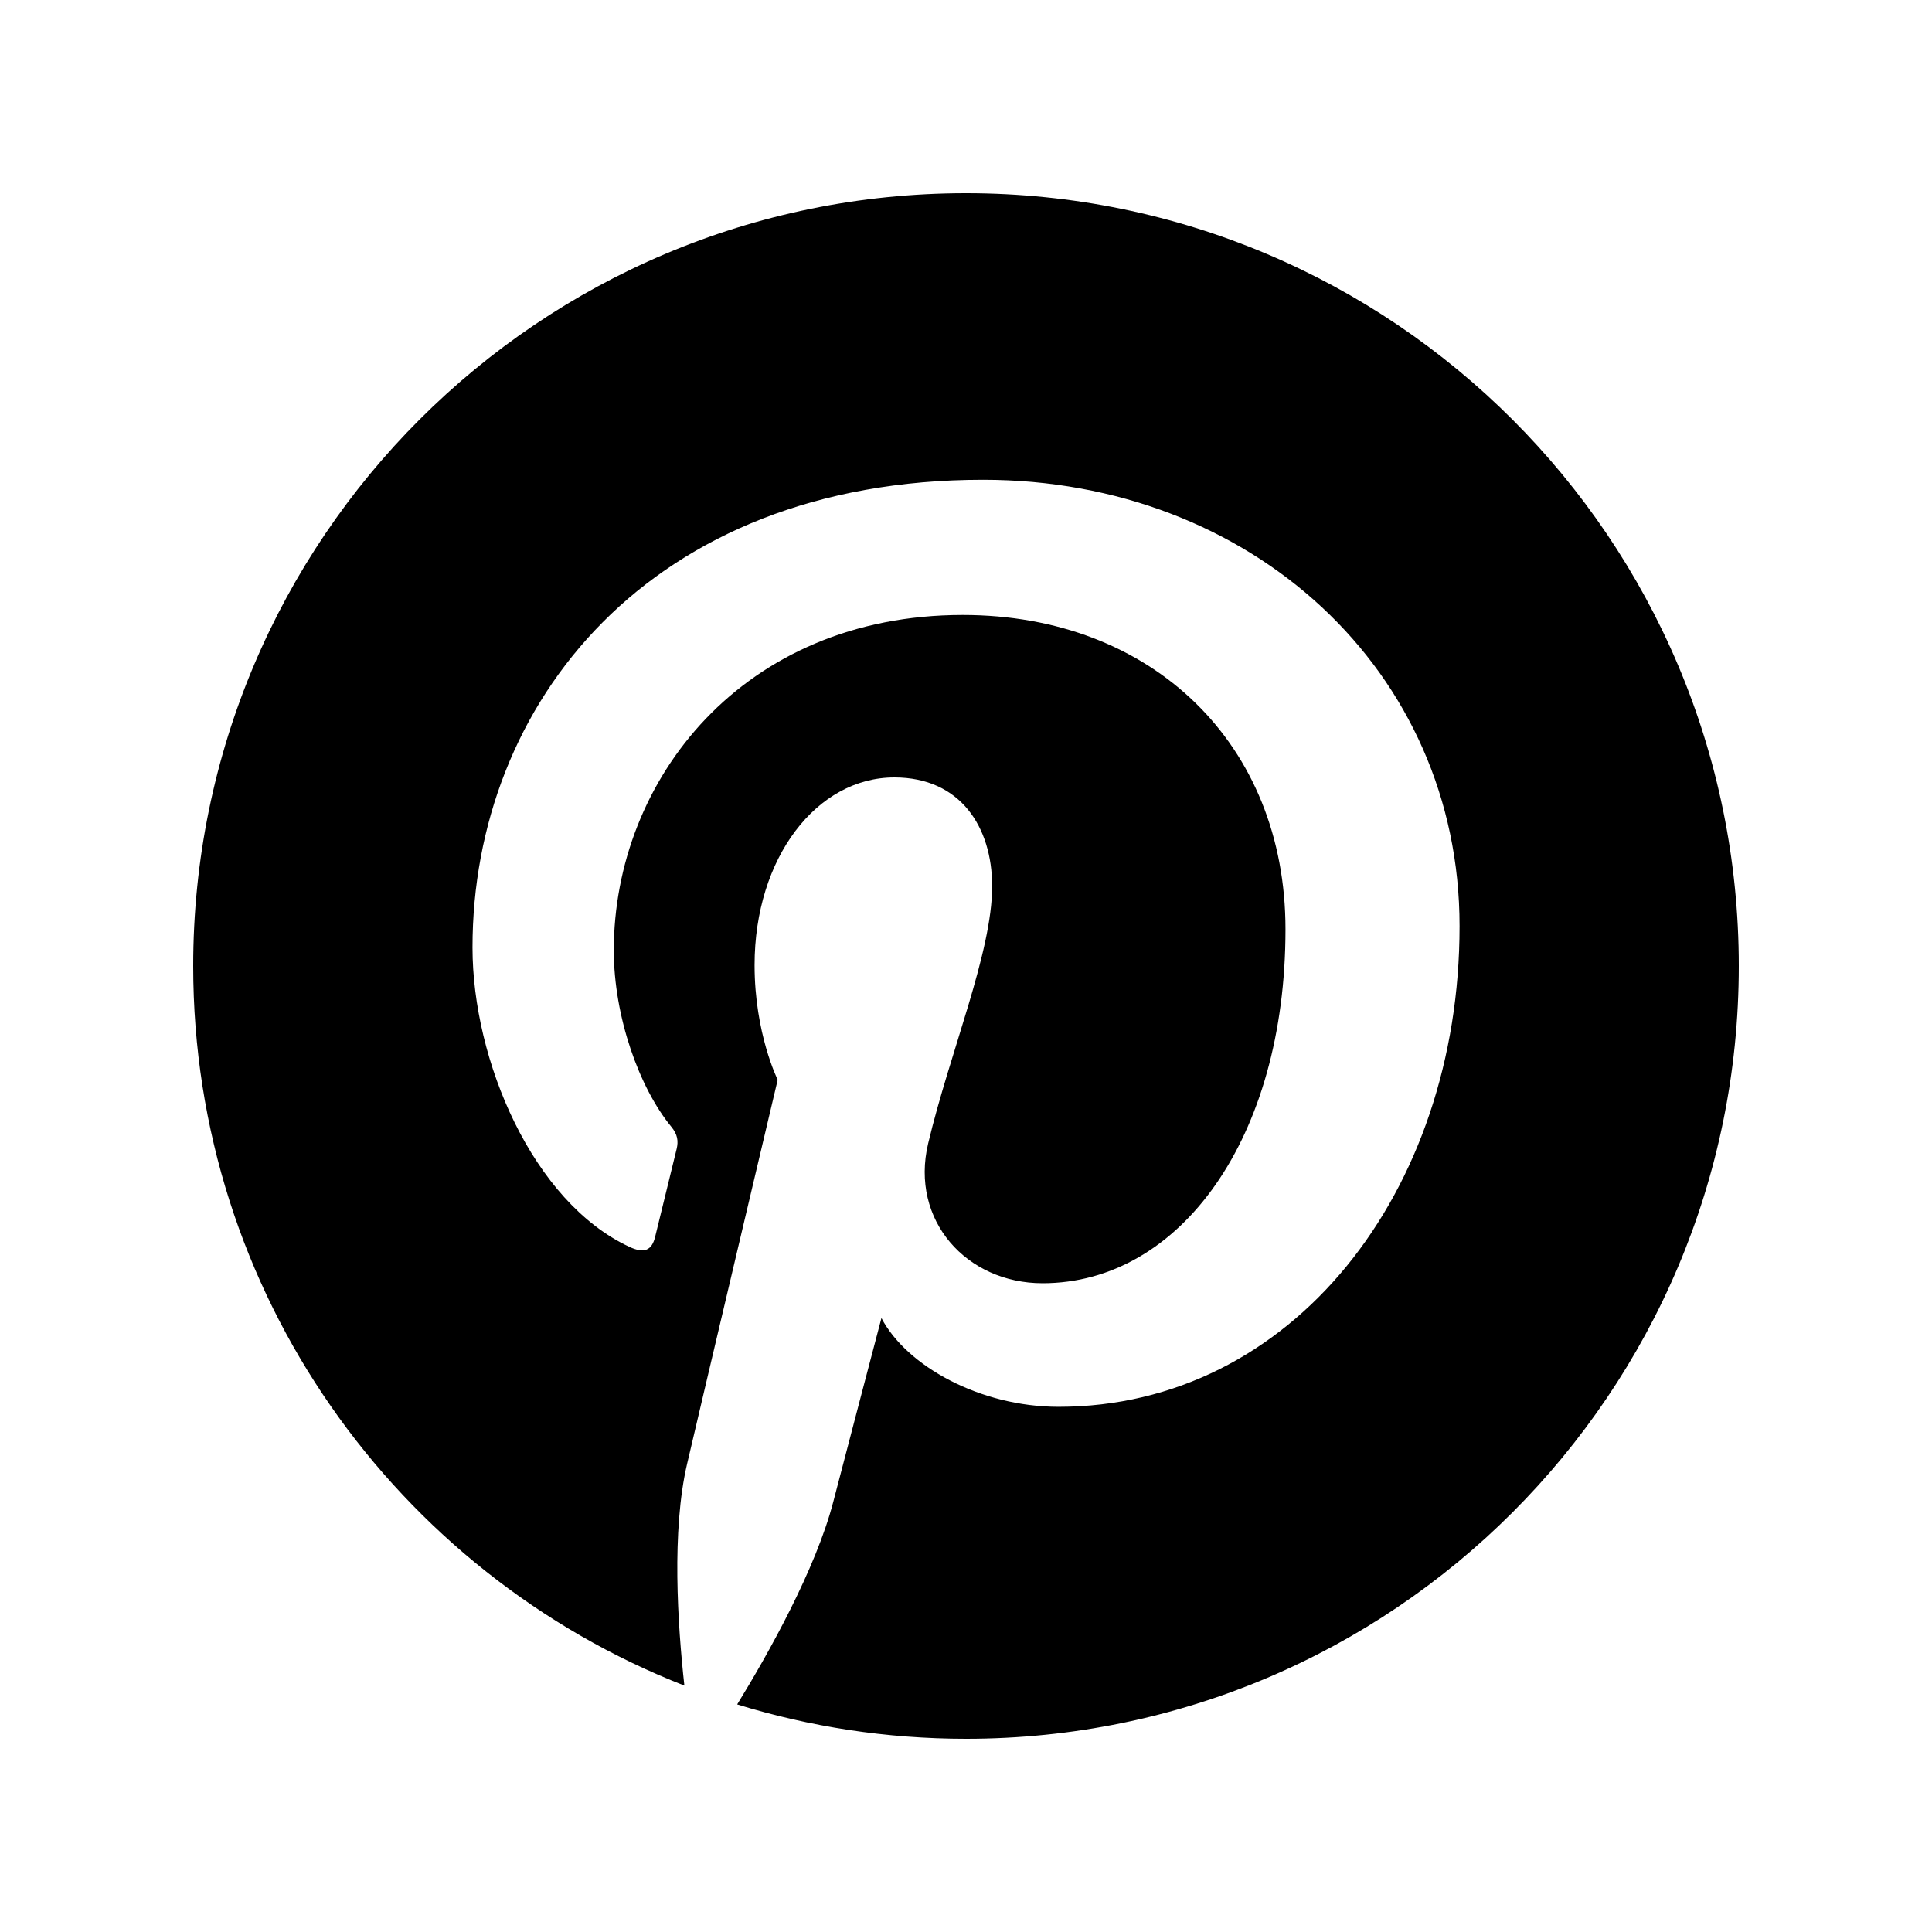
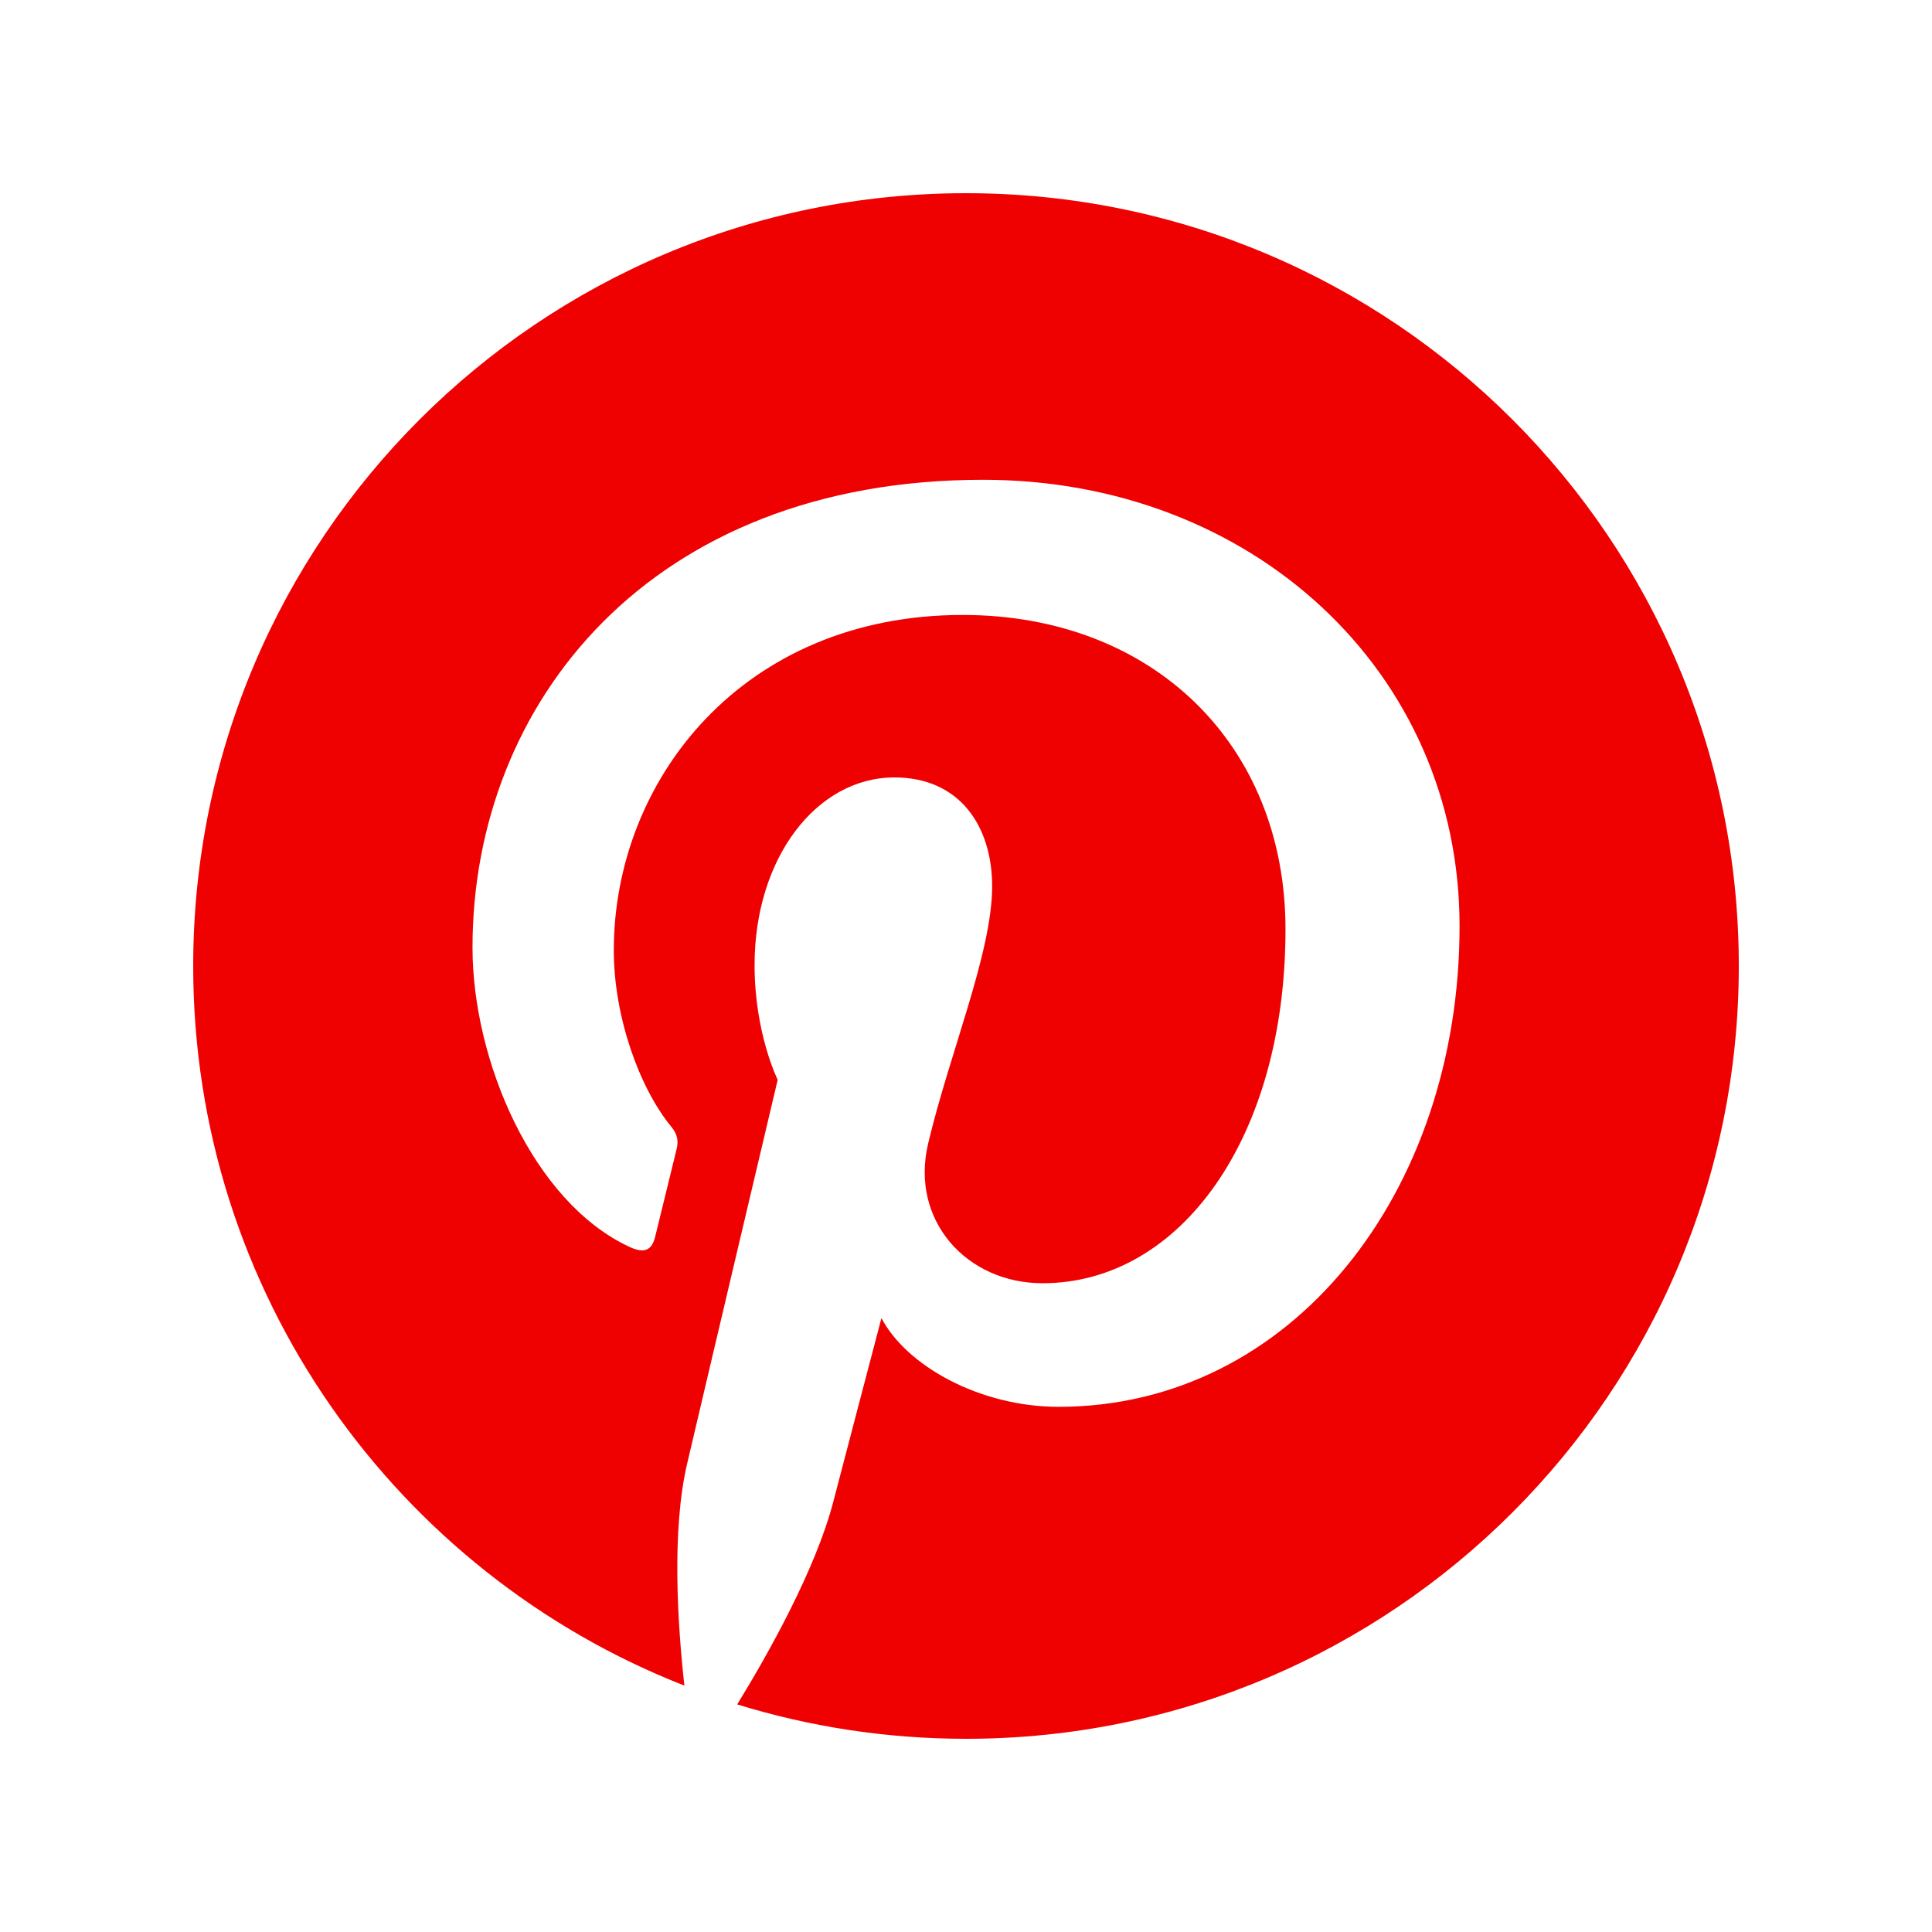
<svg xmlns="http://www.w3.org/2000/svg" fill="#000000" viewBox="0 0 30 30" width="30px" height="30px">
-   <path d="M15,3C8.373,3,3,8.373,3,15c0,5.084,3.163,9.426,7.627,11.174c-0.105-0.949-0.2-2.406,0.042-3.442 c0.218-0.936,1.407-5.965,1.407-5.965s-0.359-0.719-0.359-1.781c0-1.669,0.967-2.914,2.171-2.914c1.024,0,1.518,0.769,1.518,1.69 c0,1.03-0.655,2.569-0.994,3.995c-0.283,1.195,0.599,2.169,1.777,2.169c2.133,0,3.772-2.249,3.772-5.495 c0-2.873-2.064-4.882-5.012-4.882c-3.414,0-5.418,2.561-5.418,5.208c0,1.031,0.397,2.137,0.893,2.739 c0.098,0.119,0.112,0.223,0.083,0.344c-0.091,0.379-0.293,1.194-0.333,1.361c-0.052,0.22-0.174,0.266-0.401,0.16 c-1.499-0.698-2.436-2.889-2.436-4.649c0-3.785,2.75-7.262,7.929-7.262c4.163,0,7.398,2.966,7.398,6.931 c0,4.136-2.608,7.464-6.227,7.464c-1.216,0-2.359-0.632-2.75-1.378c0,0-0.602,2.291-0.748,2.853 c-0.271,1.042-1.002,2.349-1.492,3.146C12.57,26.812,13.763,27,15,27c6.627,0,12-5.373,12-12S21.627,3,15,3z" />
+   <path d="M15,3C8.373,3,3,8.373,3,15c0,5.084,3.163,9.426,7.627,11.174c-0.105-0.949-0.2-2.406,0.042-3.442 c0.218-0.936,1.407-5.965,1.407-5.965s-0.359-0.719-0.359-1.781c0-1.669,0.967-2.914,2.171-2.914c1.024,0,1.518,0.769,1.518,1.69 c0,1.03-0.655,2.569-0.994,3.995c-0.283,1.195,0.599,2.169,1.777,2.169c2.133,0,3.772-2.249,3.772-5.495 c0-2.873-2.064-4.882-5.012-4.882c-3.414,0-5.418,2.561-5.418,5.208c0,1.031,0.397,2.137,0.893,2.739 c0.098,0.119,0.112,0.223,0.083,0.344c-0.091,0.379-0.293,1.194-0.333,1.361c-0.052,0.22-0.174,0.266-0.401,0.16 c-1.499-0.698-2.436-2.889-2.436-4.649c0-3.785,2.75-7.262,7.929-7.262c4.163,0,7.398,2.966,7.398,6.931 c0,4.136-2.608,7.464-6.227,7.464c-1.216,0-2.359-0.632-2.75-1.378c0,0-0.602,2.291-0.748,2.853 c-0.271,1.042-1.002,2.349-1.492,3.146C12.57,26.812,13.763,27,15,27c6.627,0,12-5.373,12-12S21.627,3,15,3z" fill="rgb( 240, 1,1)" />
</svg>
